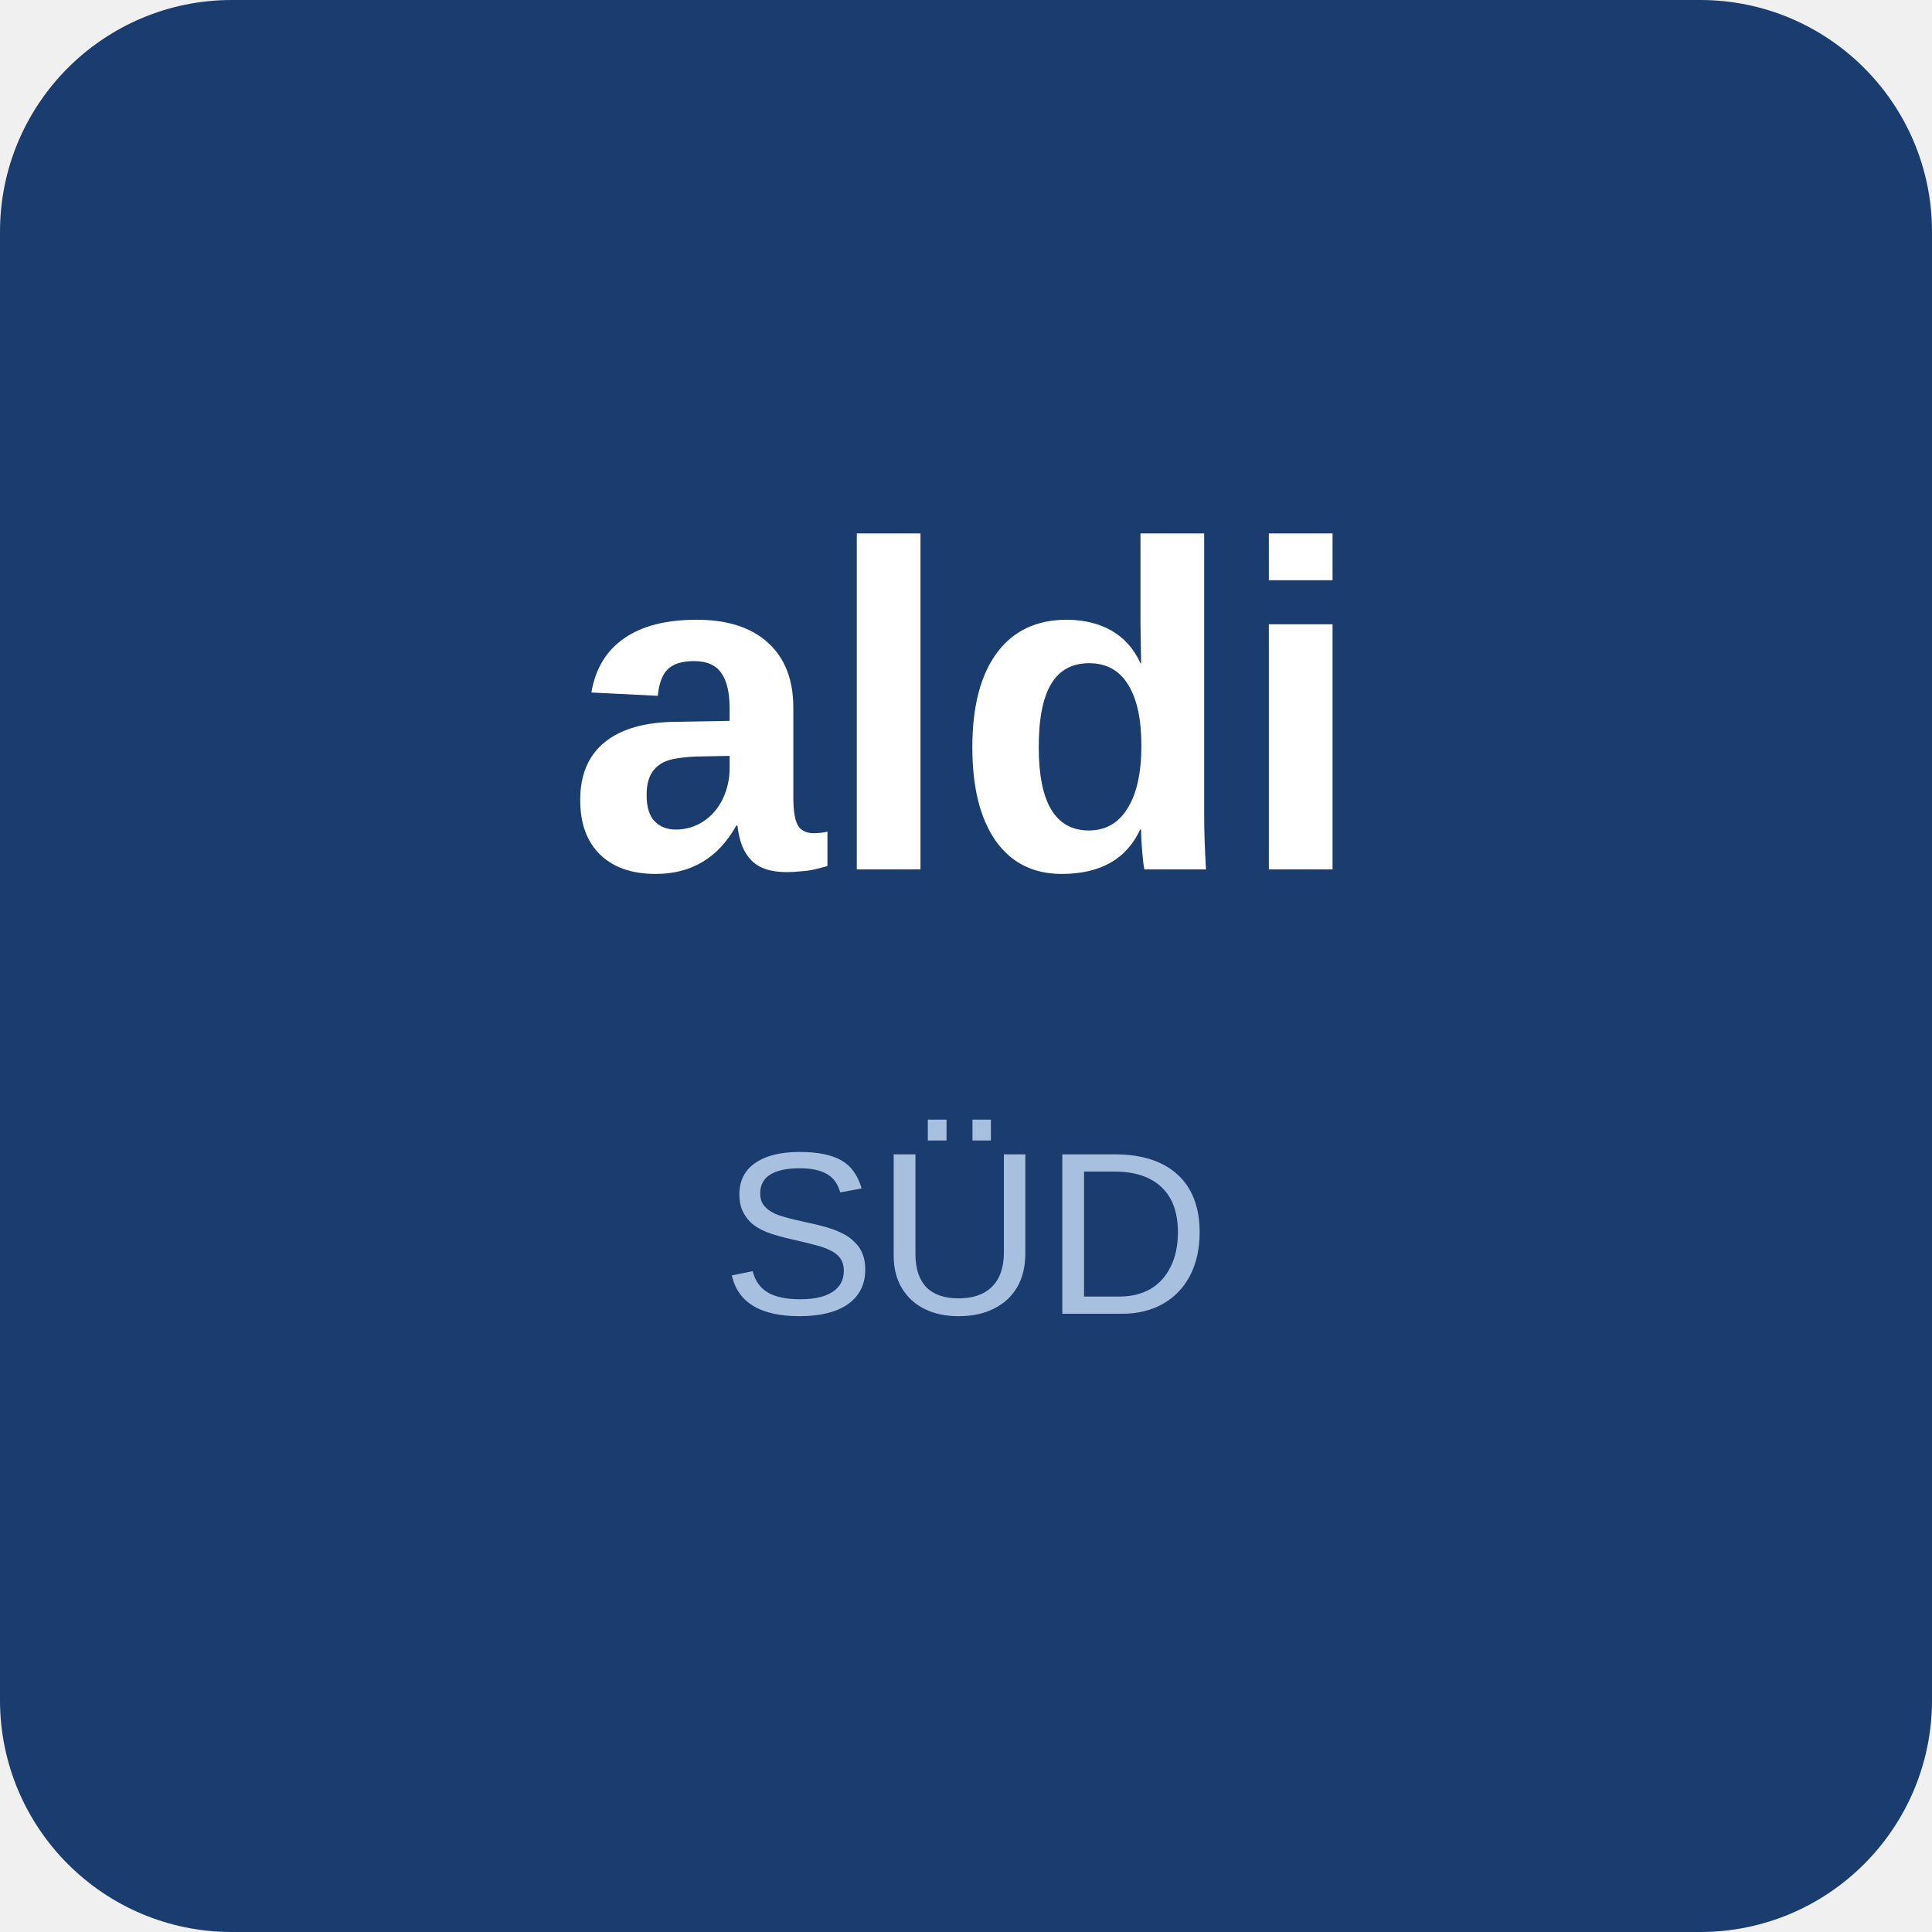
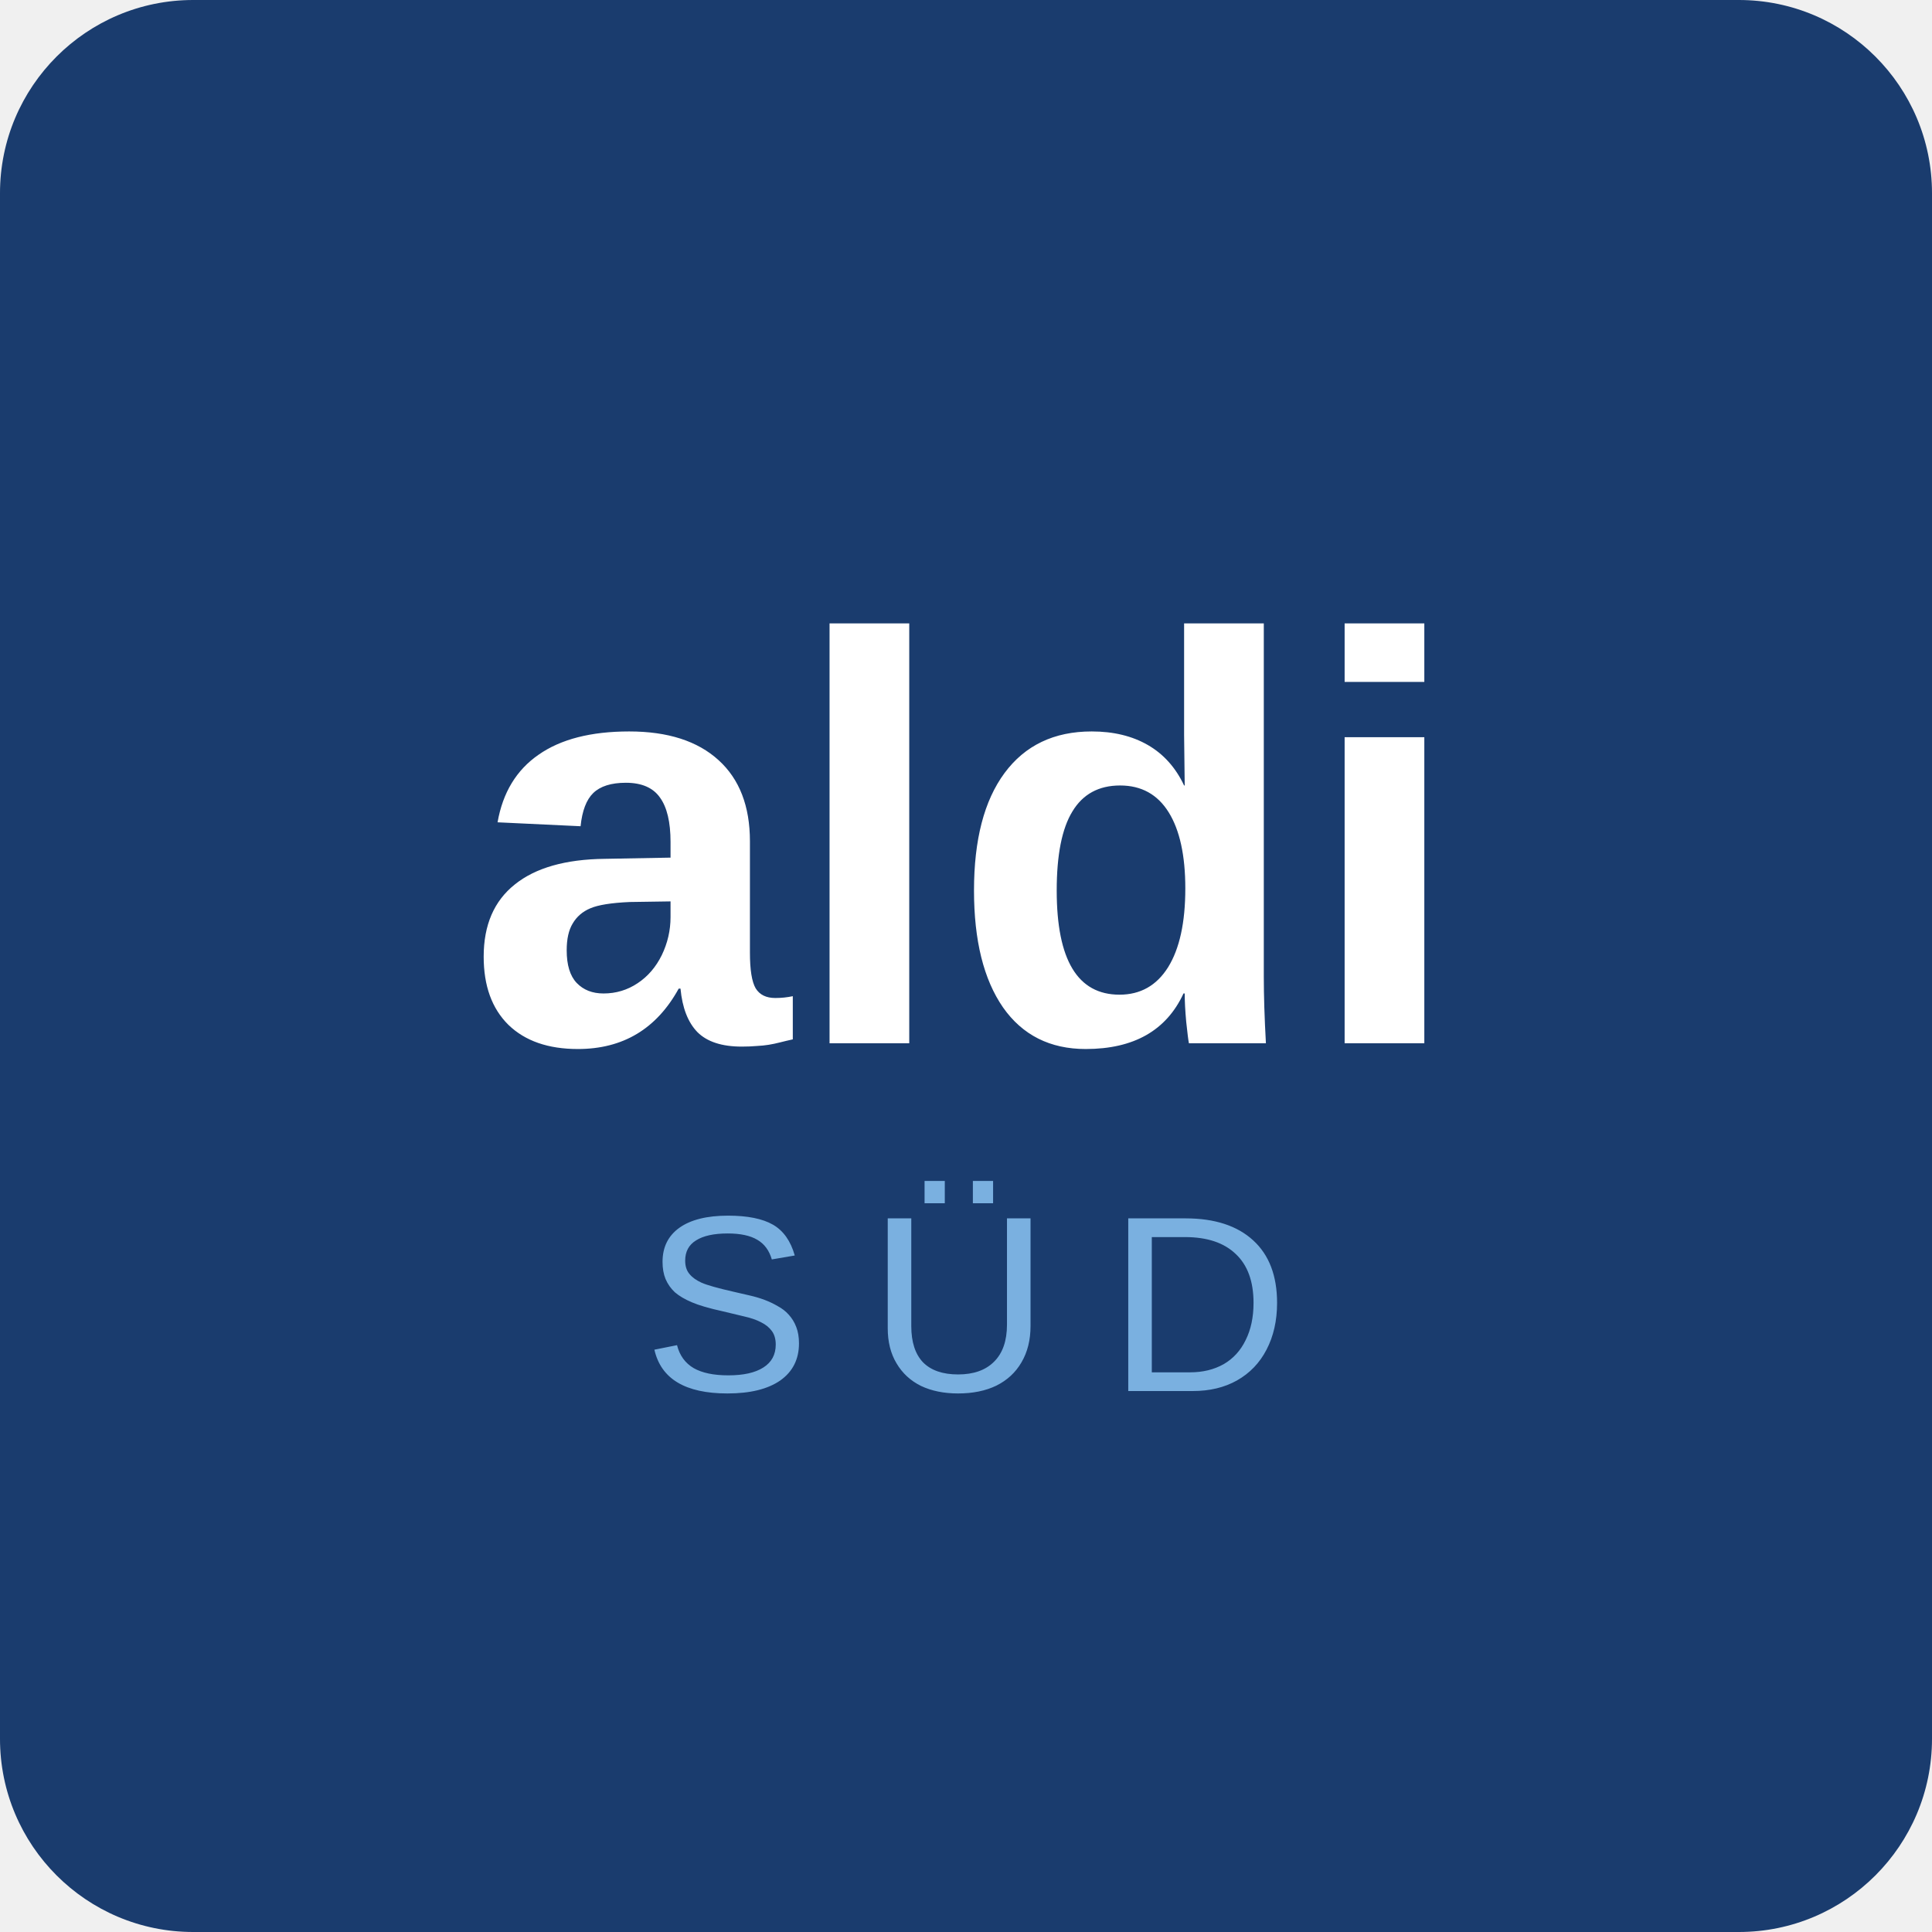
<svg xmlns="http://www.w3.org/2000/svg" viewBox="0 0 100 100">
-   <rect width="100" height="100" rx="12" fill="#1a3c6e" />
-   <text x="50" y="45" font-family="Arial,Helvetica,sans-serif" font-size="24" font-weight="bold" fill="white" text-anchor="middle">aldi</text>
-   <text x="50" y="68" font-family="Arial,Helvetica,sans-serif" font-size="12" fill="#a8c0e0" text-anchor="middle">SÜD</text>
+   <rect width="100" height="100" rx="10" fill="#1a3c6e" />
+   <text x="50" y="54" font-family="Arial Black,Arial,sans-serif" font-size="30" font-weight="900" fill="white" text-anchor="middle">aldi</text>
+   <text x="50" y="72" font-family="Arial,sans-serif" font-size="13" fill="#7ab0e0" text-anchor="middle" letter-spacing="3">SÜD</text>
</svg>
